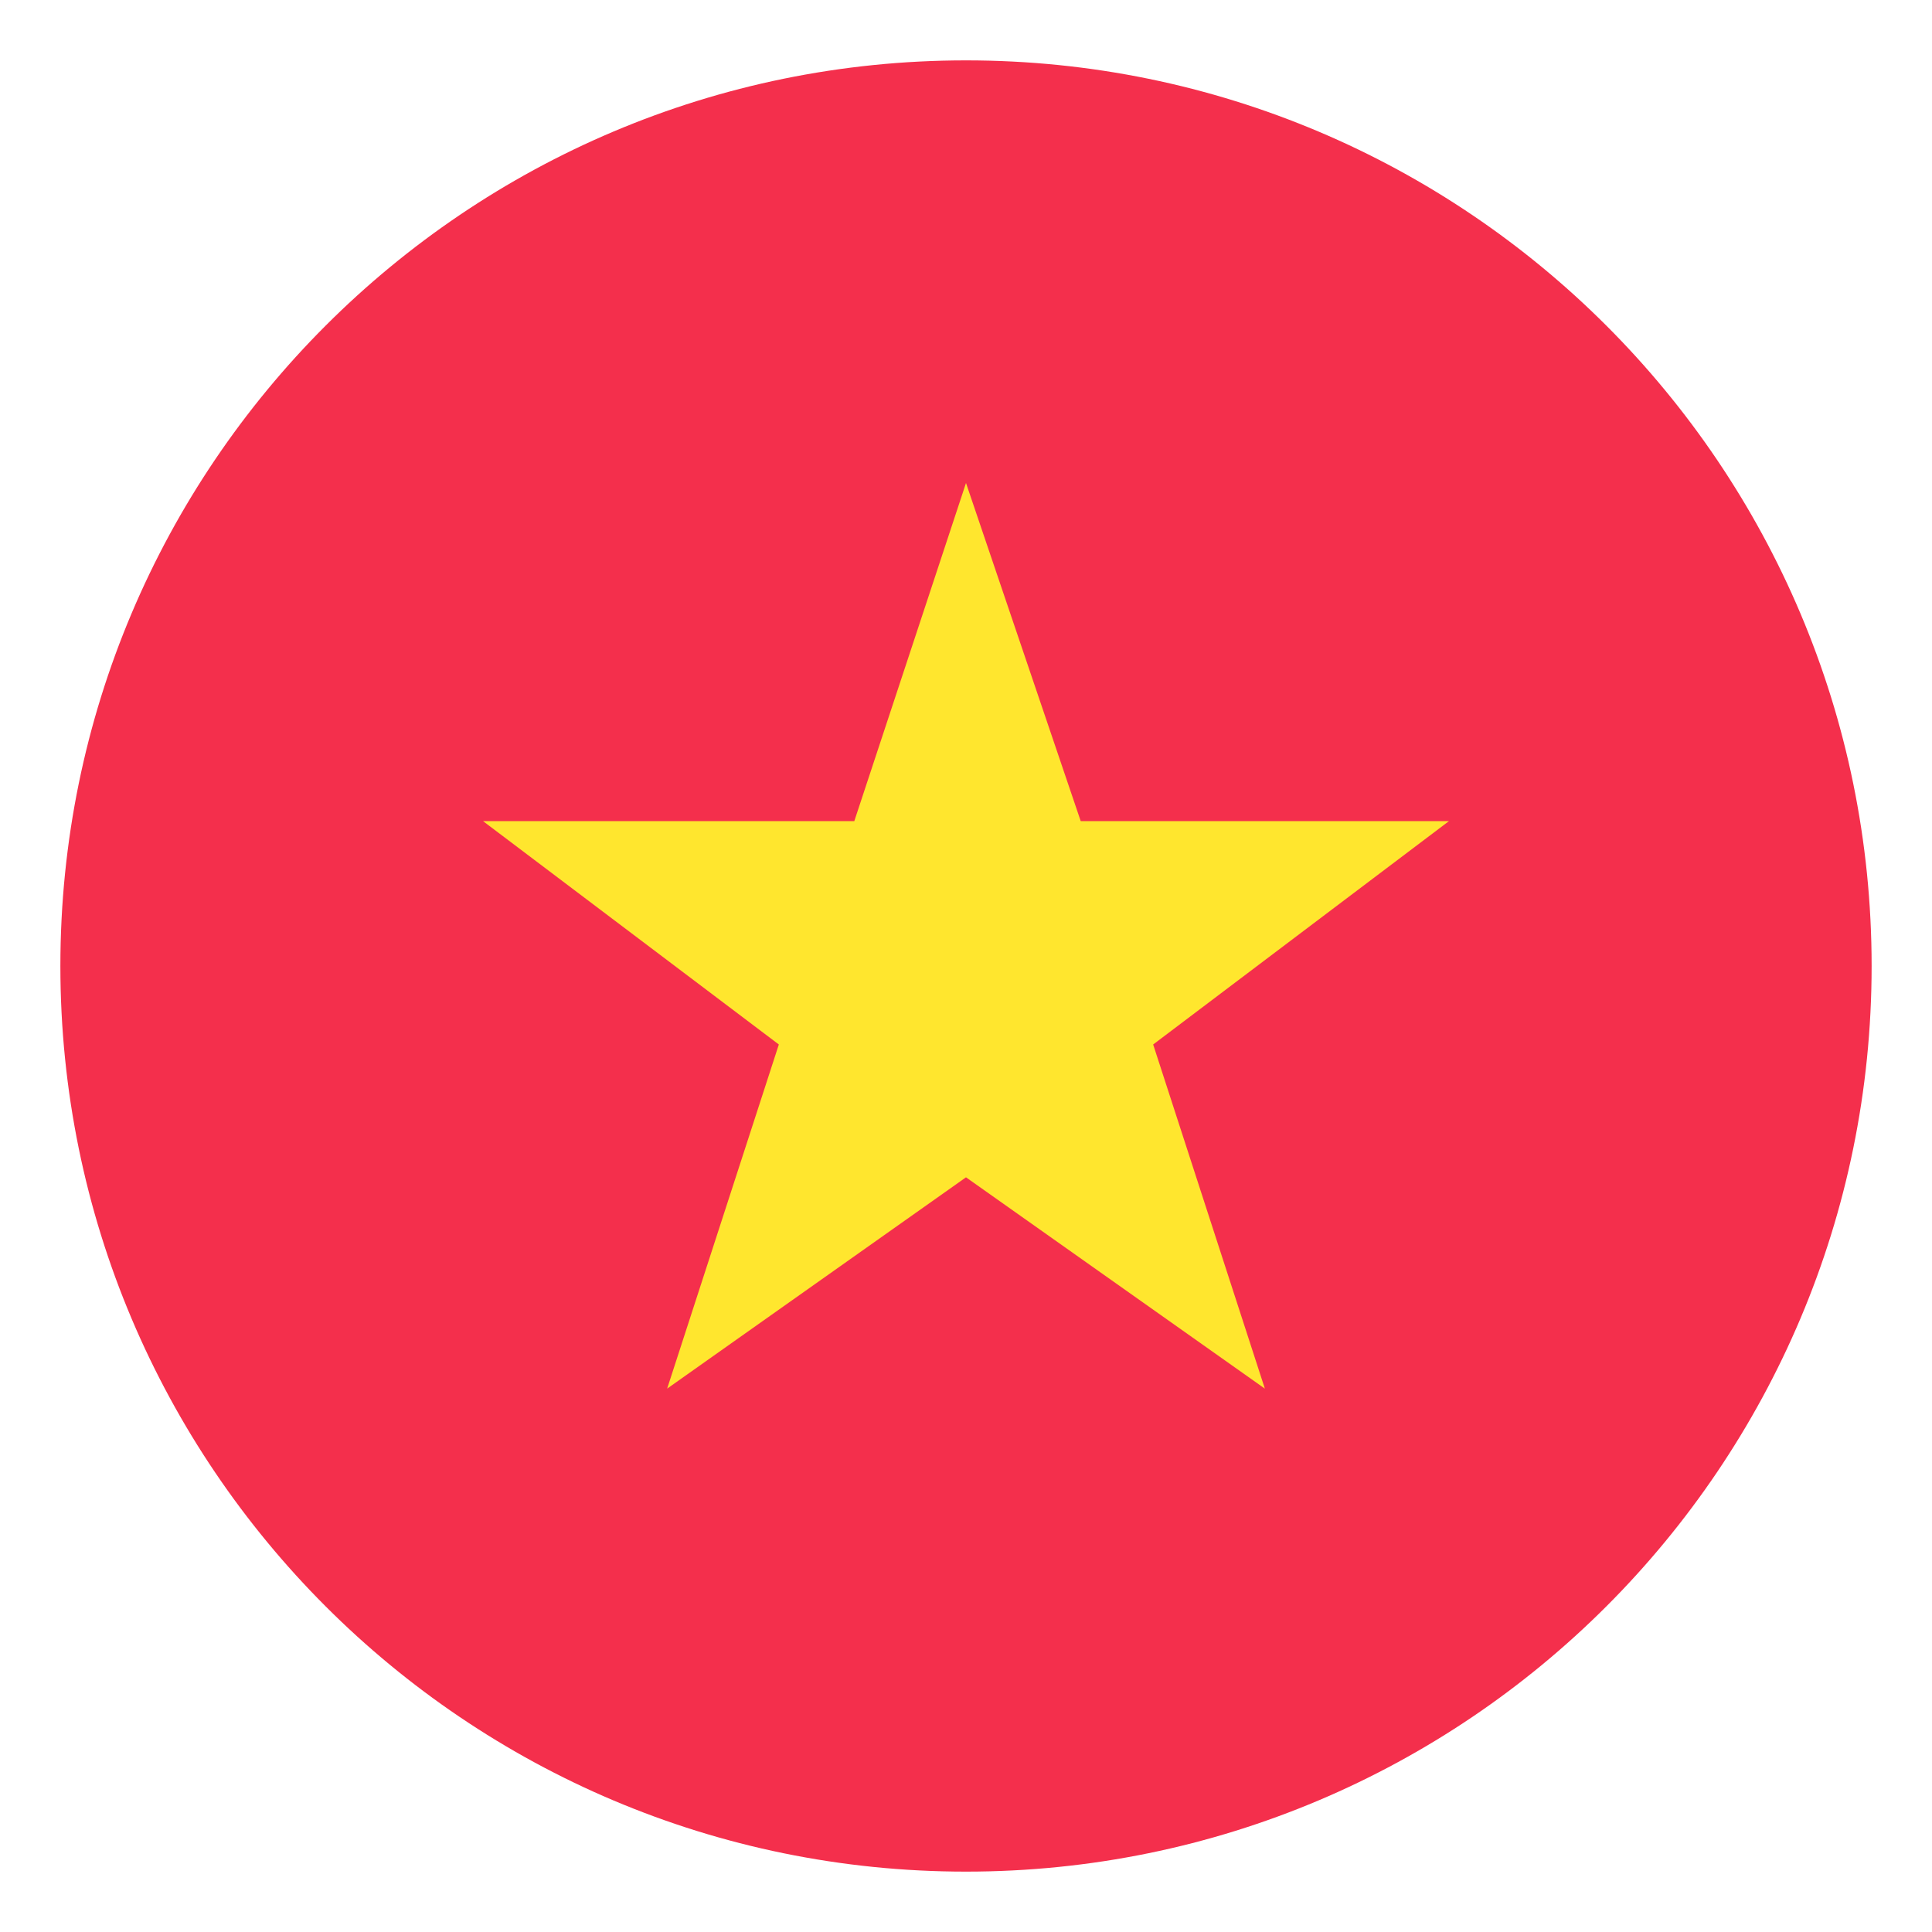
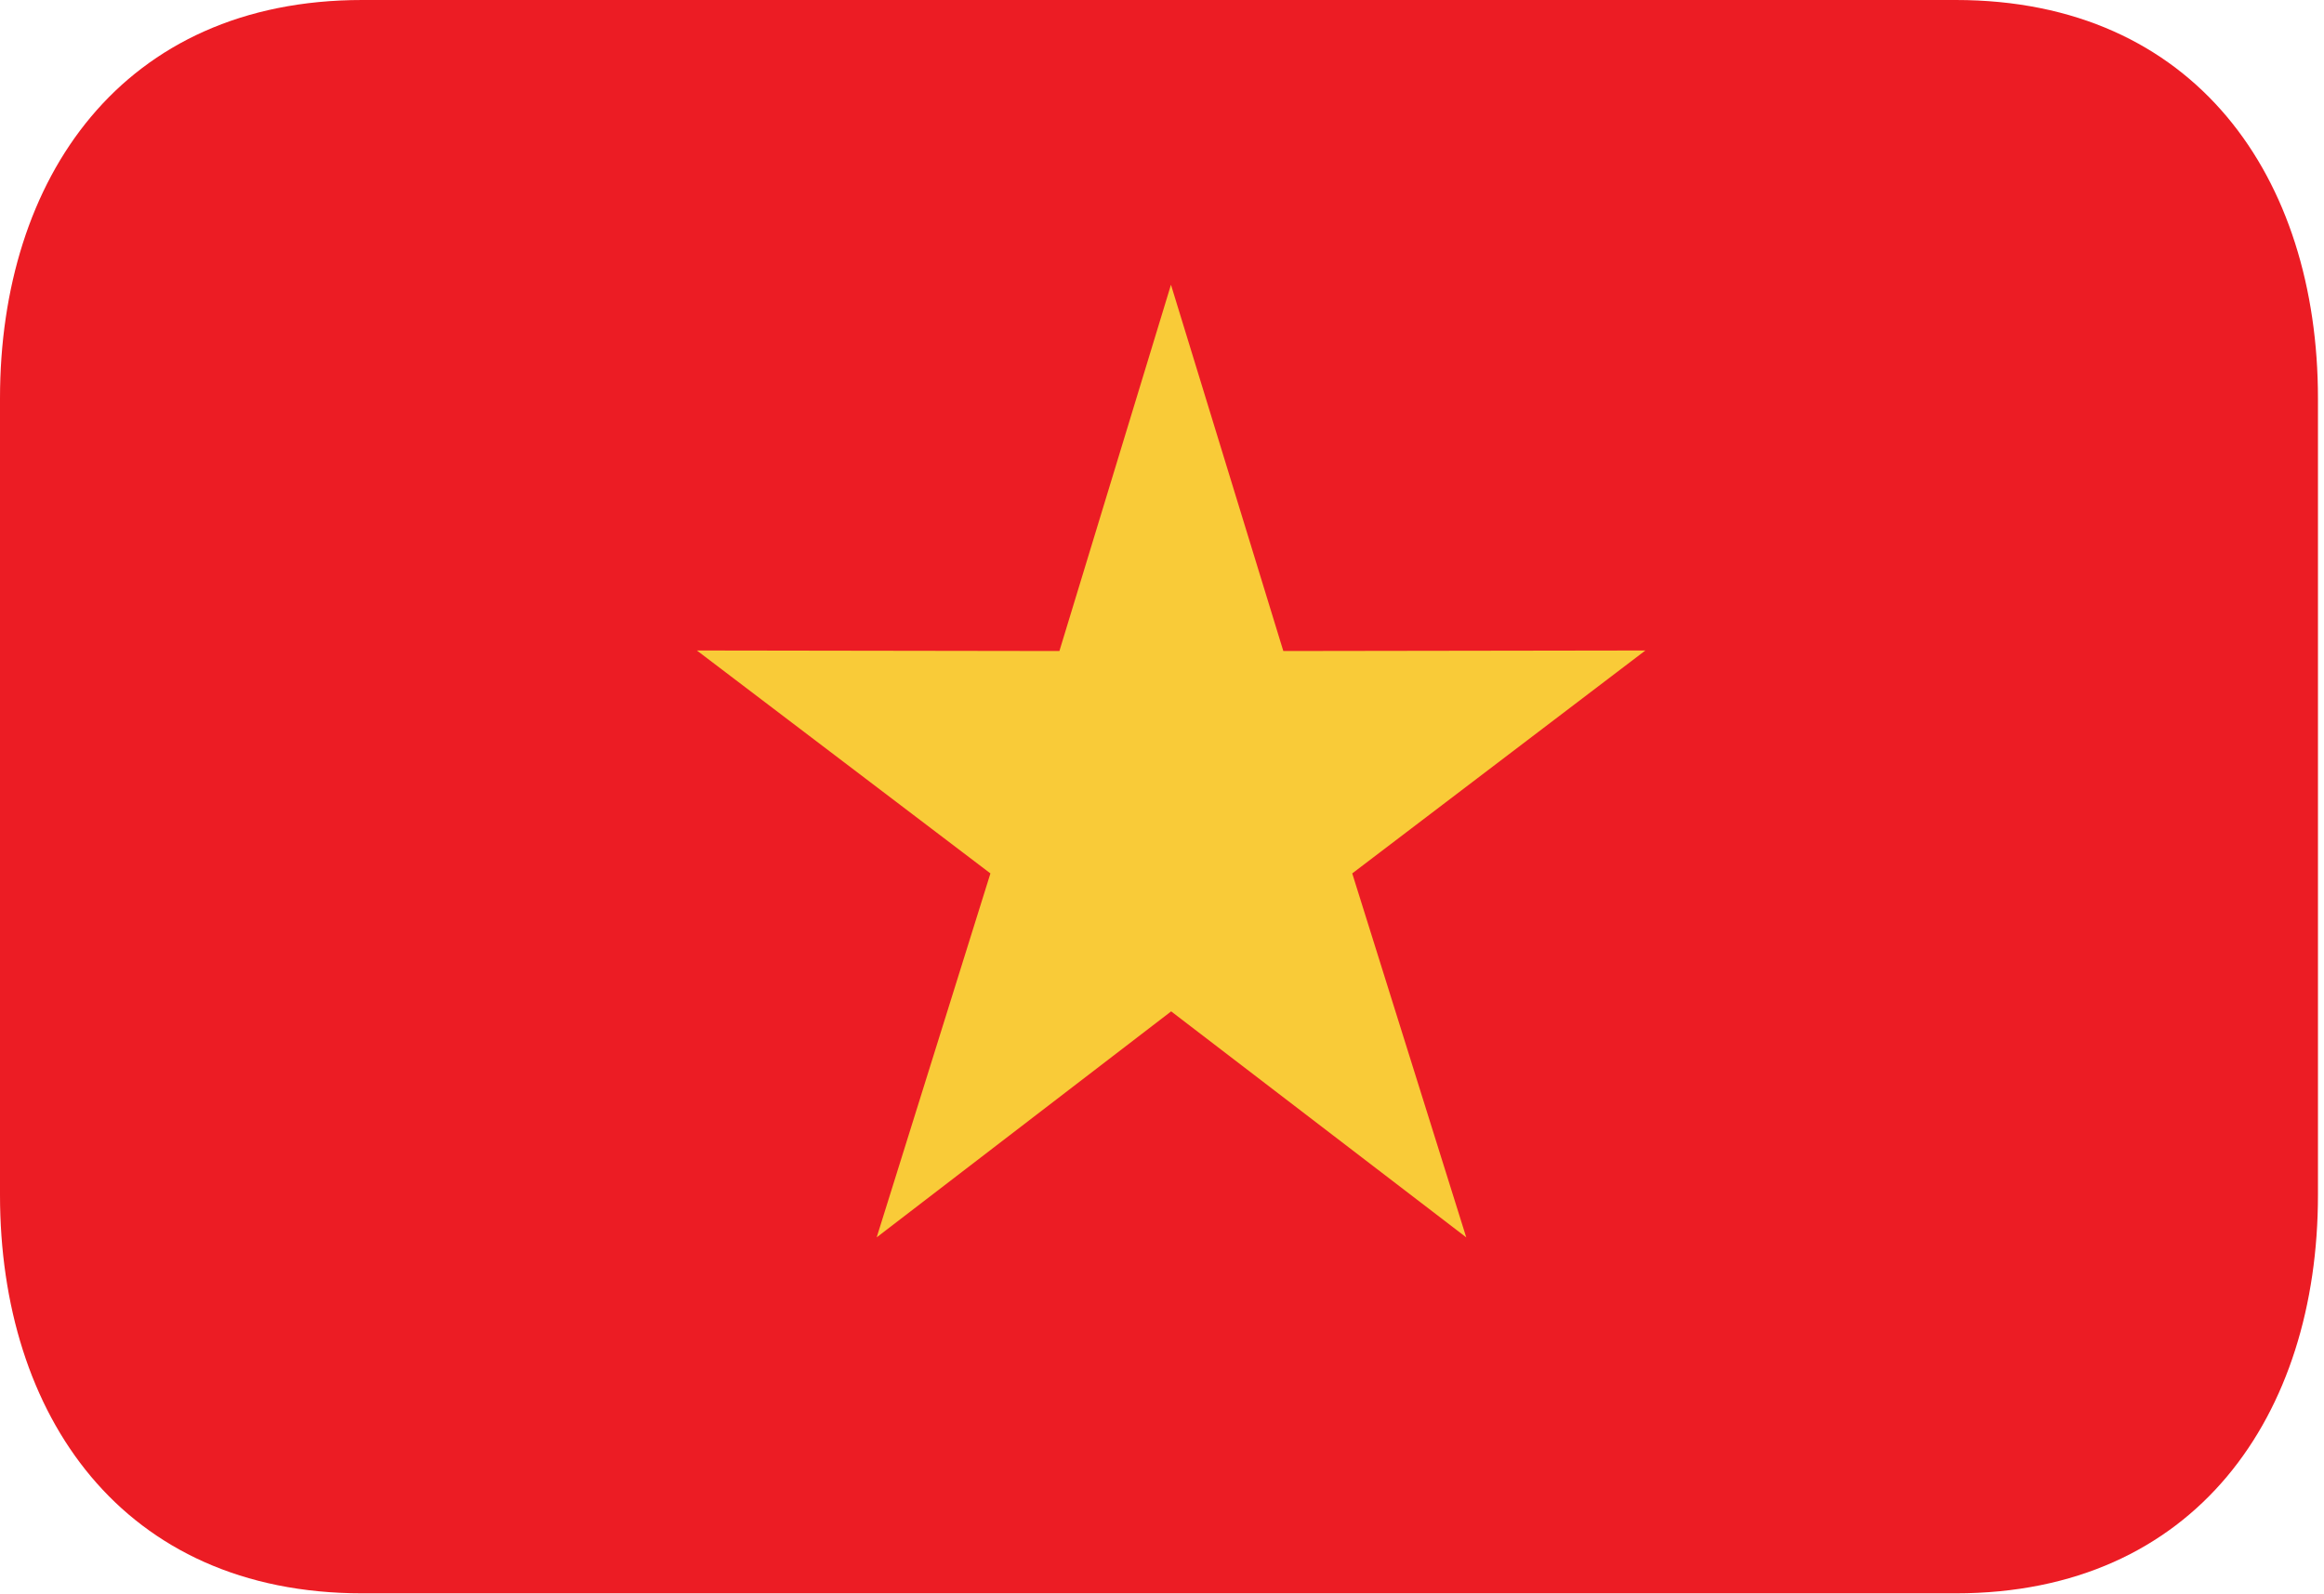
- <svg xmlns="http://www.w3.org/2000/svg" width="28" height="28" viewBox="0 0 16 16" fill="none">
-   <path d="M8 15.5C12.142 15.5 15.5 12.142 15.5 8C15.5 3.858 12.142 0.5 8 0.5C3.858 0.5 0.5 3.858 0.5 8C0.5 12.142 3.858 15.5 8 15.5Z" fill="#F42F4C" />
-   <path d="M8 9.75L10.475 11.5L9.55 8.65L12 6.8H8.95L8 4L7.075 6.8H4L6.45 8.65L5.525 11.5L8 9.75Z" fill="#FFE62E" />
+ <svg xmlns="http://www.w3.org/2000/svg" width="35" height="24" viewBox="0 0 35 24" fill="none">
+   <path d="M34.909 18C34.909 21.314 33.069 24 29.454 24H5.455C1.84 24 0 21.314 0 18V6C0 2.686 1.84 0 5.455 0H29.454C33.069 0 34.909 2.686 34.909 6V18Z" fill="#EC1C24" />
+   <path d="M24.78 9.798L19.327 9.806L17.635 4.289L15.955 9.806L10.495 9.798L14.916 13.156L13.203 18.638L17.638 15.234L22.082 18.638L20.365 13.156L24.78 9.798Z" fill="#F9CB38" />
</svg>
